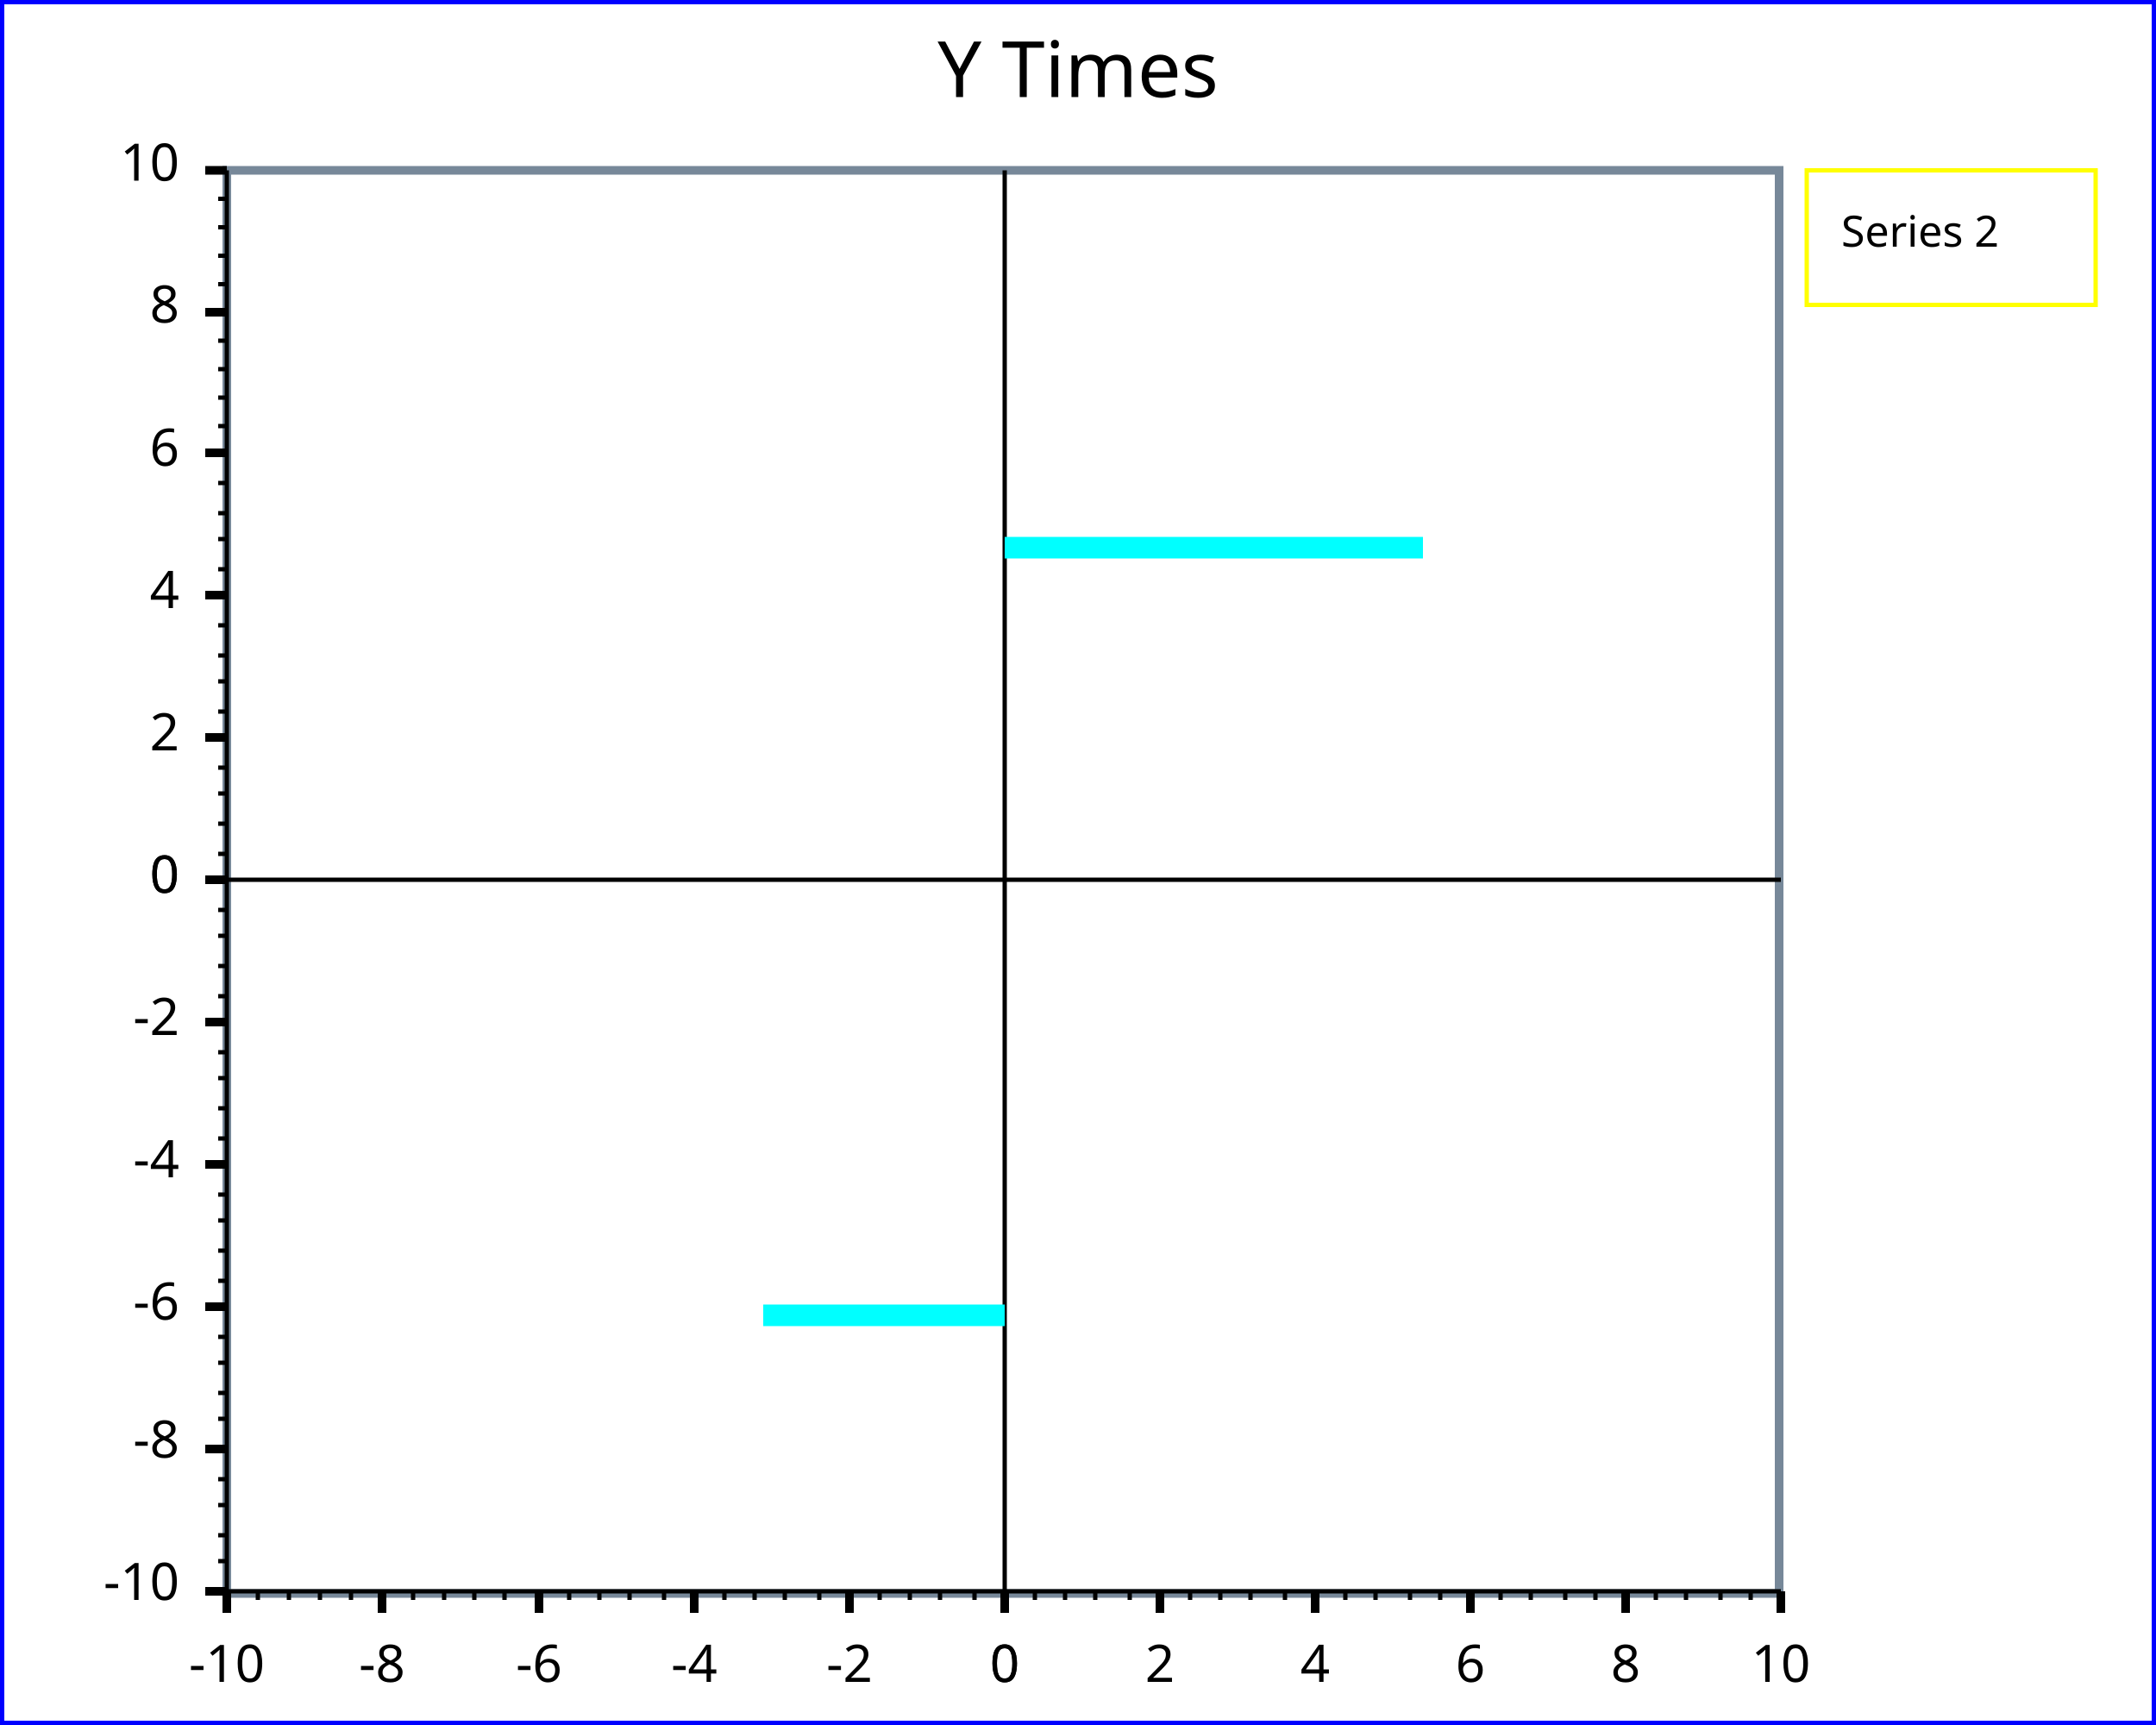
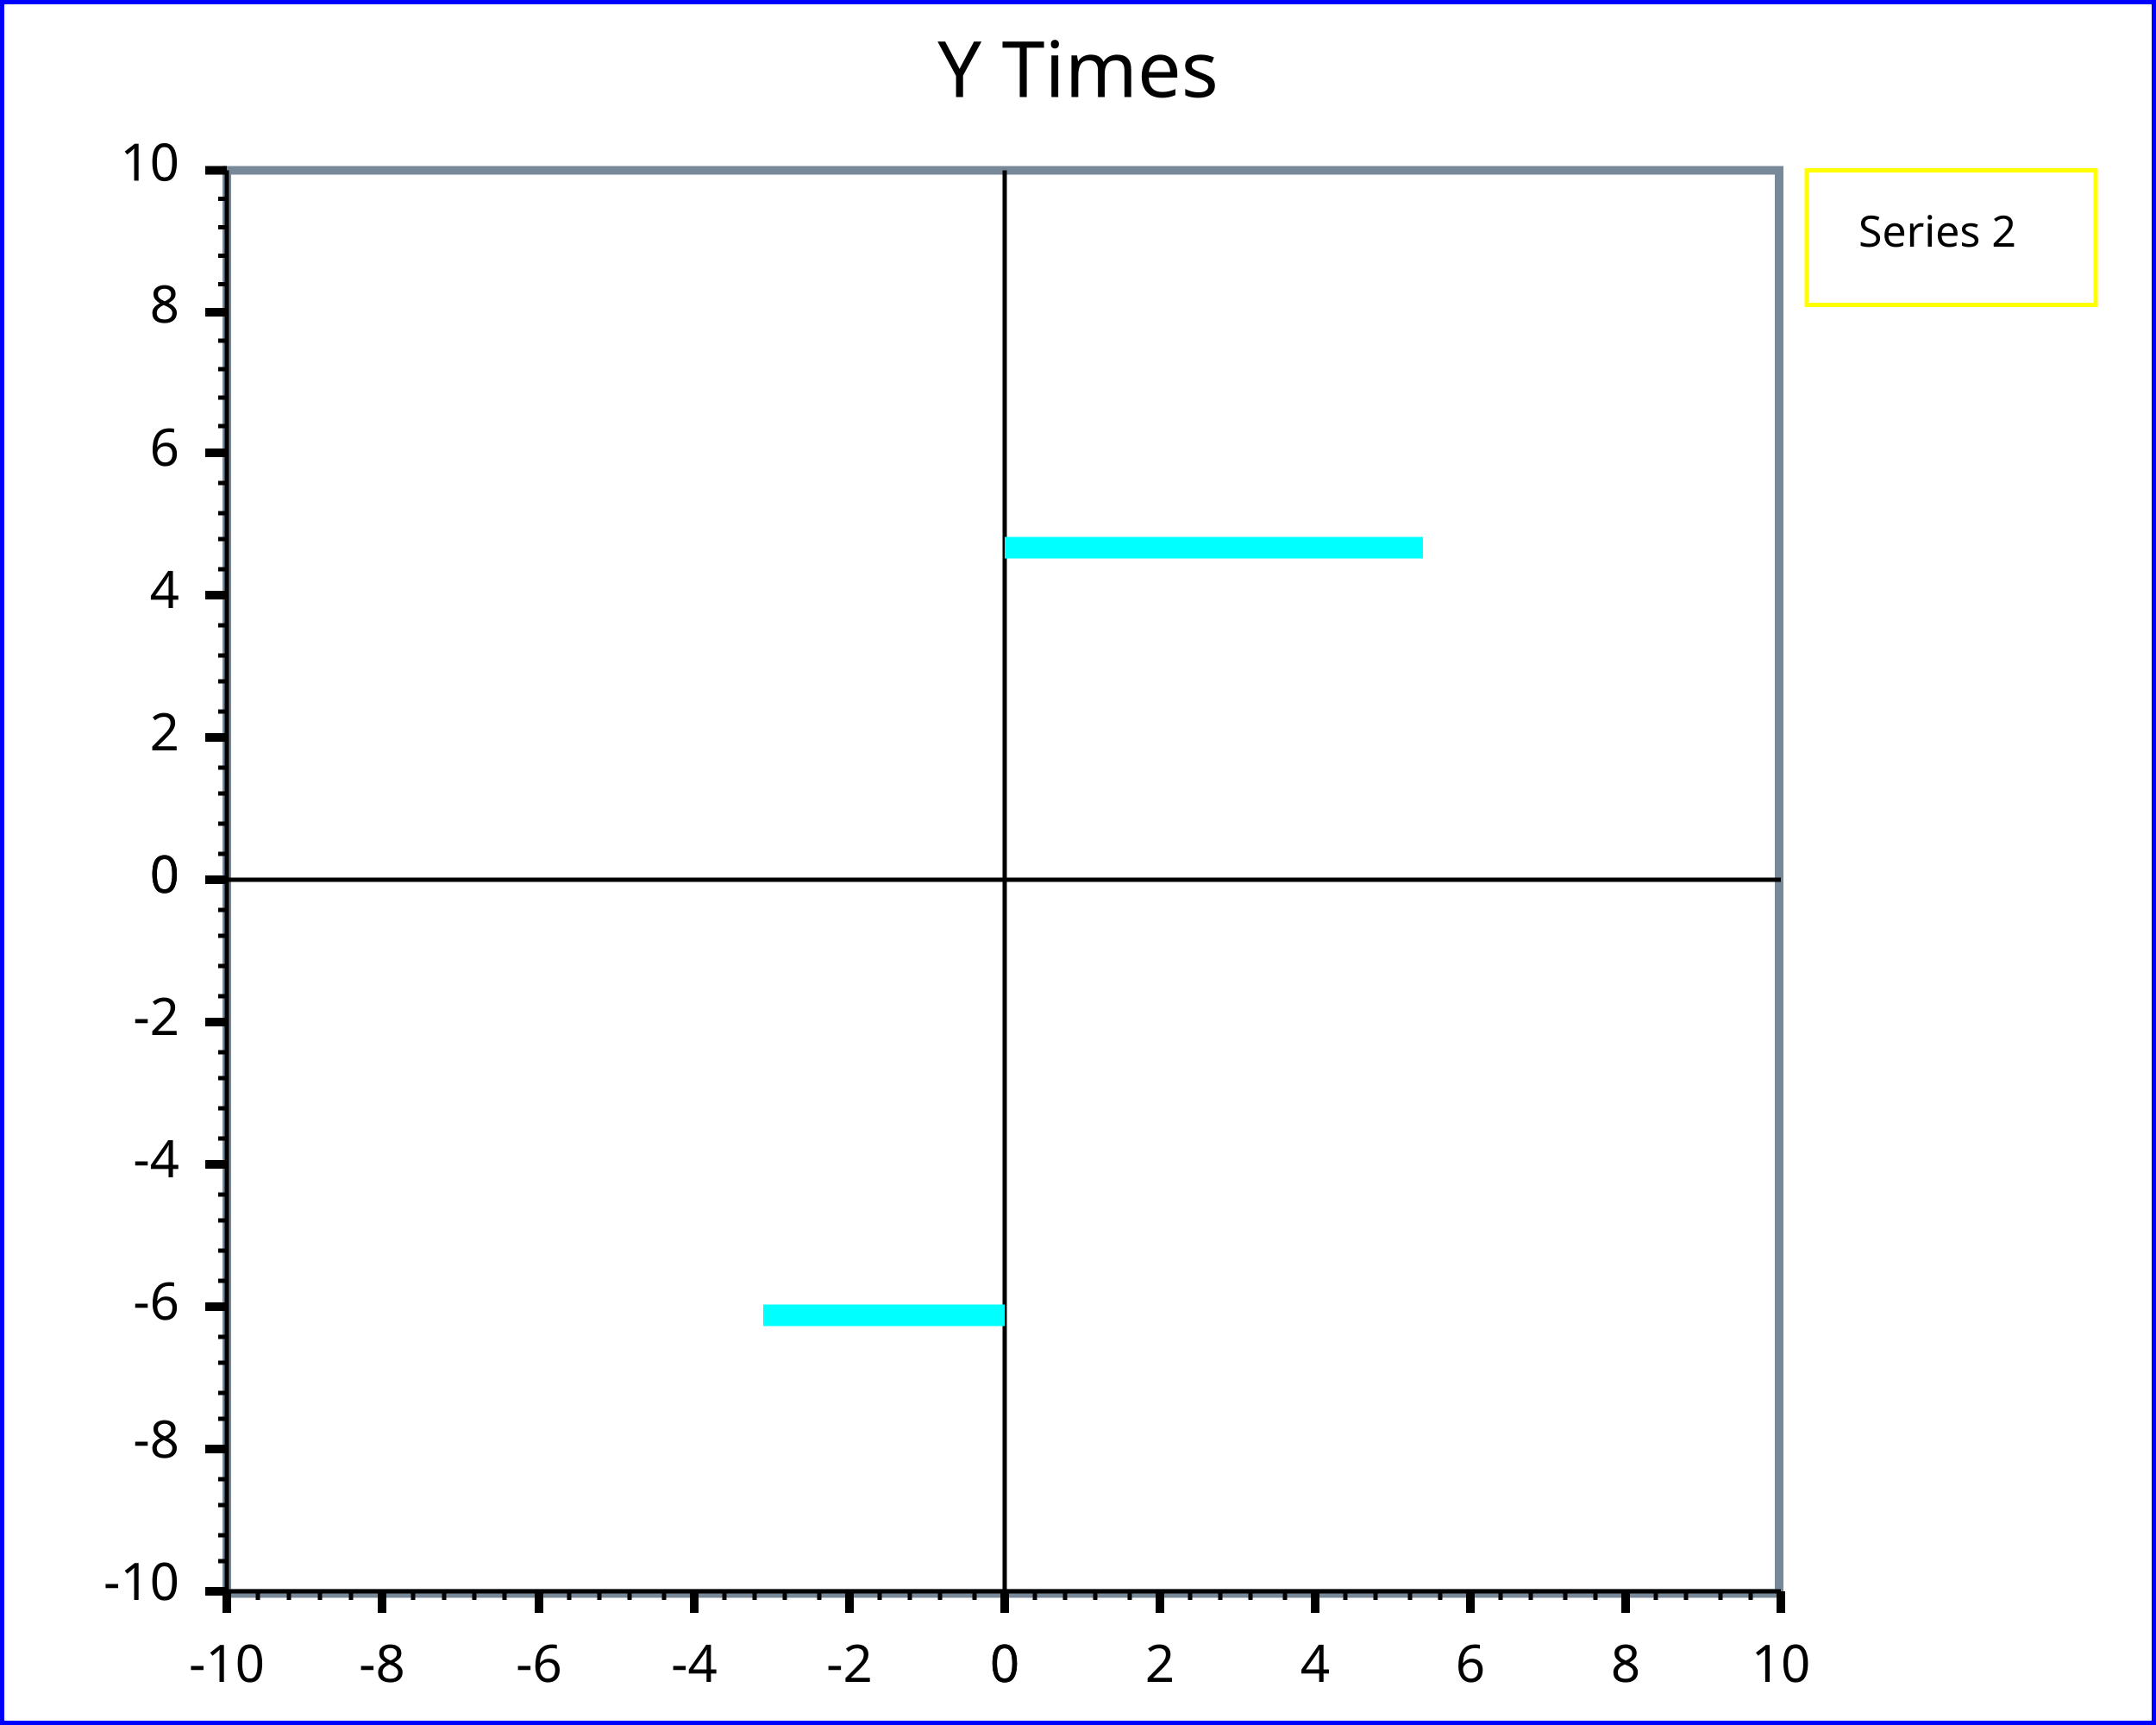
<svg xmlns="http://www.w3.org/2000/svg" width="500" height="400" version="1.1">
  <clipPath id="plot_window">
    <rect x="53.6" y="40.5" width="358" height="328" />
  </clipPath>
  <g id="imageBackground" stroke="rgb(0,0,255)" fill="rgb(255,255,255)" stroke-width="2">
    <rect x="0" y="0" width="500" height="400" />
  </g>
  <g id="plotBackground" stroke="rgb(119,136,153)" fill="rgb(255,255,255)" stroke-width="2">
    <rect x="52.6" y="39.5" width="360" height="330" />
  </g>
  <g id="yMinorGrid" stroke="rgb(200,220,255)" stroke-width="0.5" />
  <g id="yMajorGrid" stroke="rgb(200,220,255)" stroke-width="1" />
  <g id="xMinorGrid" stroke="rgb(200,220,255)" stroke-width="0.5" />
  <g id="xMajorGrid" stroke="rgb(200,220,255)" stroke-width="1" />
  <g id="yAxis" stroke="rgb(0,0,0)" stroke-width="1">
    <line x1="233" y1="39.5" x2="233" y2="374" />
    <line x1="52.6" y1="39.5" x2="52.6" y2="369" />
  </g>
  <g id="xAxis" stroke="rgb(0,0,0)" stroke-width="1">
    <line x1="47.6" y1="204" x2="413" y2="204" />
    <line x1="47.6" y1="369" x2="413" y2="369" />
  </g>
  <g id="yMinorTicks" stroke="rgb(0,0,0)" stroke-width="1">
    <path d="M50.6,198 L52.6,198 M50.6,191 L52.6,191 M50.6,184 L52.6,184 M50.6,178 L52.6,178 M50.6,165 L52.6,165 M50.6,158 L52.6,158 M50.6,152 L52.6,152 M50.6,145 L52.6,145 M50.6,132 L52.6,132 M50.6,125 L52.6,125 M50.6,119 L52.6,119 M50.6,112 L52.6,112 M50.6,98.8 L52.6,98.8 M50.6,92.2 L52.6,92.2 M50.6,85.6 L52.6,85.6 M50.6,79 L52.6,79 M50.6,65.9 L52.6,65.9 M50.6,59.3 L52.6,59.3 M50.6,52.7 L52.6,52.7 M50.6,46.1 L52.6,46.1 M50.6,204 L52.6,204 M50.6,211 L52.6,211 M50.6,217 L52.6,217 M50.6,224 L52.6,224 M50.6,231 L52.6,231 M50.6,237 L52.6,237 M50.6,244 L52.6,244 M50.6,250 L52.6,250 M50.6,257 L52.6,257 M50.6,264 L52.6,264 M50.6,270 L52.6,270 M50.6,270 L52.6,270 M50.6,277 L52.6,277 M50.6,283 L52.6,283 M50.6,290 L52.6,290 M50.6,297 L52.6,297 M50.6,303 L52.6,303 M50.6,310 L52.6,310 M50.6,316 L52.6,316 M50.6,323 L52.6,323 M50.6,329 L52.6,329 M50.6,336 L52.6,336 M50.6,343 L52.6,343 M50.6,349 L52.6,349 M50.6,356 L52.6,356 M50.6,362 L52.6,362 M50.6,369 L52.6,369 " fill="none" />
  </g>
  <g id="xMinorTicks" stroke="rgb(0,0,0)" stroke-width="1">
    <path d="M240,369 L240,371 M247,369 L247,371 M254,369 L254,371 M262,369 L262,371 M276,369 L276,371 M283,369 L283,371 M290,369 L290,371 M298,369 L298,371 M312,369 L312,371 M319,369 L319,371 M327,369 L327,371 M334,369 L334,371 M348,369 L348,371 M355,369 L355,371 M363,369 L363,371 M370,369 L370,371 M384,369 L384,371 M391,369 L391,371 M399,369 L399,371 M406,369 L406,371 M226,369 L226,371 M218,369 L218,371 M211,369 L211,371 M204,369 L204,371 M190,369 L190,371 M182,369 L182,371 M175,369 L175,371 M168,369 L168,371 M154,369 L154,371 M146,369 L146,371 M139,369 L139,371 M132,369 L132,371 M117,369 L117,371 M110,369 L110,371 M103,369 L103,371 M95.8,369 L95.8,371 M81.4,369 L81.4,371 M74.2,369 L74.2,371 M67,369 L67,371 M59.8,369 L59.8,371 " fill="none" />
  </g>
  <g id="yMajorTicks" stroke="rgb(0,0,0)" stroke-width="2">
    <path d="M47.6,204 L52.6,204 M47.6,171 L52.6,171 M47.6,138 L52.6,138 M47.6,105 L52.6,105 M47.6,72.4 L52.6,72.4 M47.6,39.5 L52.6,39.5 M47.6,204 L52.6,204 M47.6,237 L52.6,237 M47.6,270 L52.6,270 M47.6,303 L52.6,303 M47.6,336 L52.6,336 M47.6,369 L52.6,369 " fill="none" />
  </g>
  <g id="xMajorTicks" stroke="rgb(0,0,0)" stroke-width="2">
    <path d="M233,369 L233,374 M269,369 L269,374 M305,369 L305,374 M341,369 L341,374 M377,369 L377,374 M413,369 L413,374 M233,369 L233,374 M197,369 L197,374 M161,369 L161,374 M125,369 L125,374 M88.6,369 L88.6,374 M52.6,369 L52.6,374 " fill="none" />
  </g>
  <g id="xTicksValues">
    <text x="233" y="390" text-anchor="middle" font-size="12" font-family="Lucida Sans Unicode">0</text>
    <text x="269" y="390" text-anchor="middle" font-size="12" font-family="Lucida Sans Unicode">2</text>
    <text x="305" y="390" text-anchor="middle" font-size="12" font-family="Lucida Sans Unicode">4</text>
    <text x="341" y="390" text-anchor="middle" font-size="12" font-family="Lucida Sans Unicode">6</text>
    <text x="377" y="390" text-anchor="middle" font-size="12" font-family="Lucida Sans Unicode">8</text>
    <text x="413" y="390" text-anchor="middle" font-size="12" font-family="Lucida Sans Unicode">10</text>
    <text x="233" y="390" text-anchor="middle" font-size="12" font-family="Lucida Sans Unicode">0</text>
    <text x="197" y="390" text-anchor="middle" font-size="12" font-family="Lucida Sans Unicode">-2</text>
    <text x="161" y="390" text-anchor="middle" font-size="12" font-family="Lucida Sans Unicode">-4</text>
    <text x="125" y="390" text-anchor="middle" font-size="12" font-family="Lucida Sans Unicode">-6</text>
    <text x="88.6" y="390" text-anchor="middle" font-size="12" font-family="Lucida Sans Unicode">-8</text>
    <text x="52.6" y="390" text-anchor="middle" font-size="12" font-family="Lucida Sans Unicode">-10</text>
  </g>
  <g id="yTicksValues">
    <text x="41.6" y="207" text-anchor="end" font-size="12" font-family="Lucida Sans Unicode">0</text>
    <text x="41.6" y="174" text-anchor="end" font-size="12" font-family="Lucida Sans Unicode">2</text>
    <text x="41.6" y="141" text-anchor="end" font-size="12" font-family="Lucida Sans Unicode">4</text>
    <text x="41.6" y="108" text-anchor="end" font-size="12" font-family="Lucida Sans Unicode">6</text>
    <text x="41.6" y="74.8" text-anchor="end" font-size="12" font-family="Lucida Sans Unicode">8</text>
    <text x="41.6" y="41.9" text-anchor="end" font-size="12" font-family="Lucida Sans Unicode">10</text>
    <text x="41.6" y="207" text-anchor="end" font-size="12" font-family="Lucida Sans Unicode">0</text>
    <text x="41.6" y="240" text-anchor="end" font-size="12" font-family="Lucida Sans Unicode">-2</text>
    <text x="41.6" y="273" text-anchor="end" font-size="12" font-family="Lucida Sans Unicode">-4</text>
    <text x="41.6" y="306" text-anchor="end" font-size="12" font-family="Lucida Sans Unicode">-6</text>
    <text x="41.6" y="338" text-anchor="end" font-size="12" font-family="Lucida Sans Unicode">-8</text>
    <text x="41.6" y="371" text-anchor="end" font-size="12" font-family="Lucida Sans Unicode">-10</text>
  </g>
  <g id="yLabel">
    <text x="14.9" y="204" text-anchor="middle" transform="rotate(-90 14.9 204 )" font-size="14" font-family="Lucida Sans Unicode" />
  </g>
  <g id="xLabel">
    <text x="233" y="402" text-anchor="middle" font-size="12" font-family="Lucida Sans Unicode" />
  </g>
  <g id="plotPoints" clip-path="url(#plot_window)">
    <g stroke="rgb(0,255,255)">
      <path d="M177,305 L233,305 M330,127 L233,127 " stroke-width="5" fill="none" />
    </g>
  </g>
  <g id="legendBackground" stroke="rgb(255,255,0)" fill="rgb(255,255,255)" stroke-width="1">
    <rect x="419" y="39.5" width="67" height="31.2" />
  </g>
  <g id="legendPoints" />
  <g id="legendText">
-     <text x="427" y="57.2" font-size="10" font-family="Lucida Sans Unicode" font-weight="normal">Series 2</text>
+     <text x="431" y="57.2" font-size="10" font-family="Lucida Sans Unicode" font-weight="normal">Series 2</text>
  </g>
  <g id="title">
    <text x="250" y="22.5" text-anchor="middle" font-size="18" font-family="Lucida Sans Unicode" font-weight="normal">Y Times</text>
  </g>
  <g id="plotXValues" />
  <g id="plotYValues" />
</svg>
